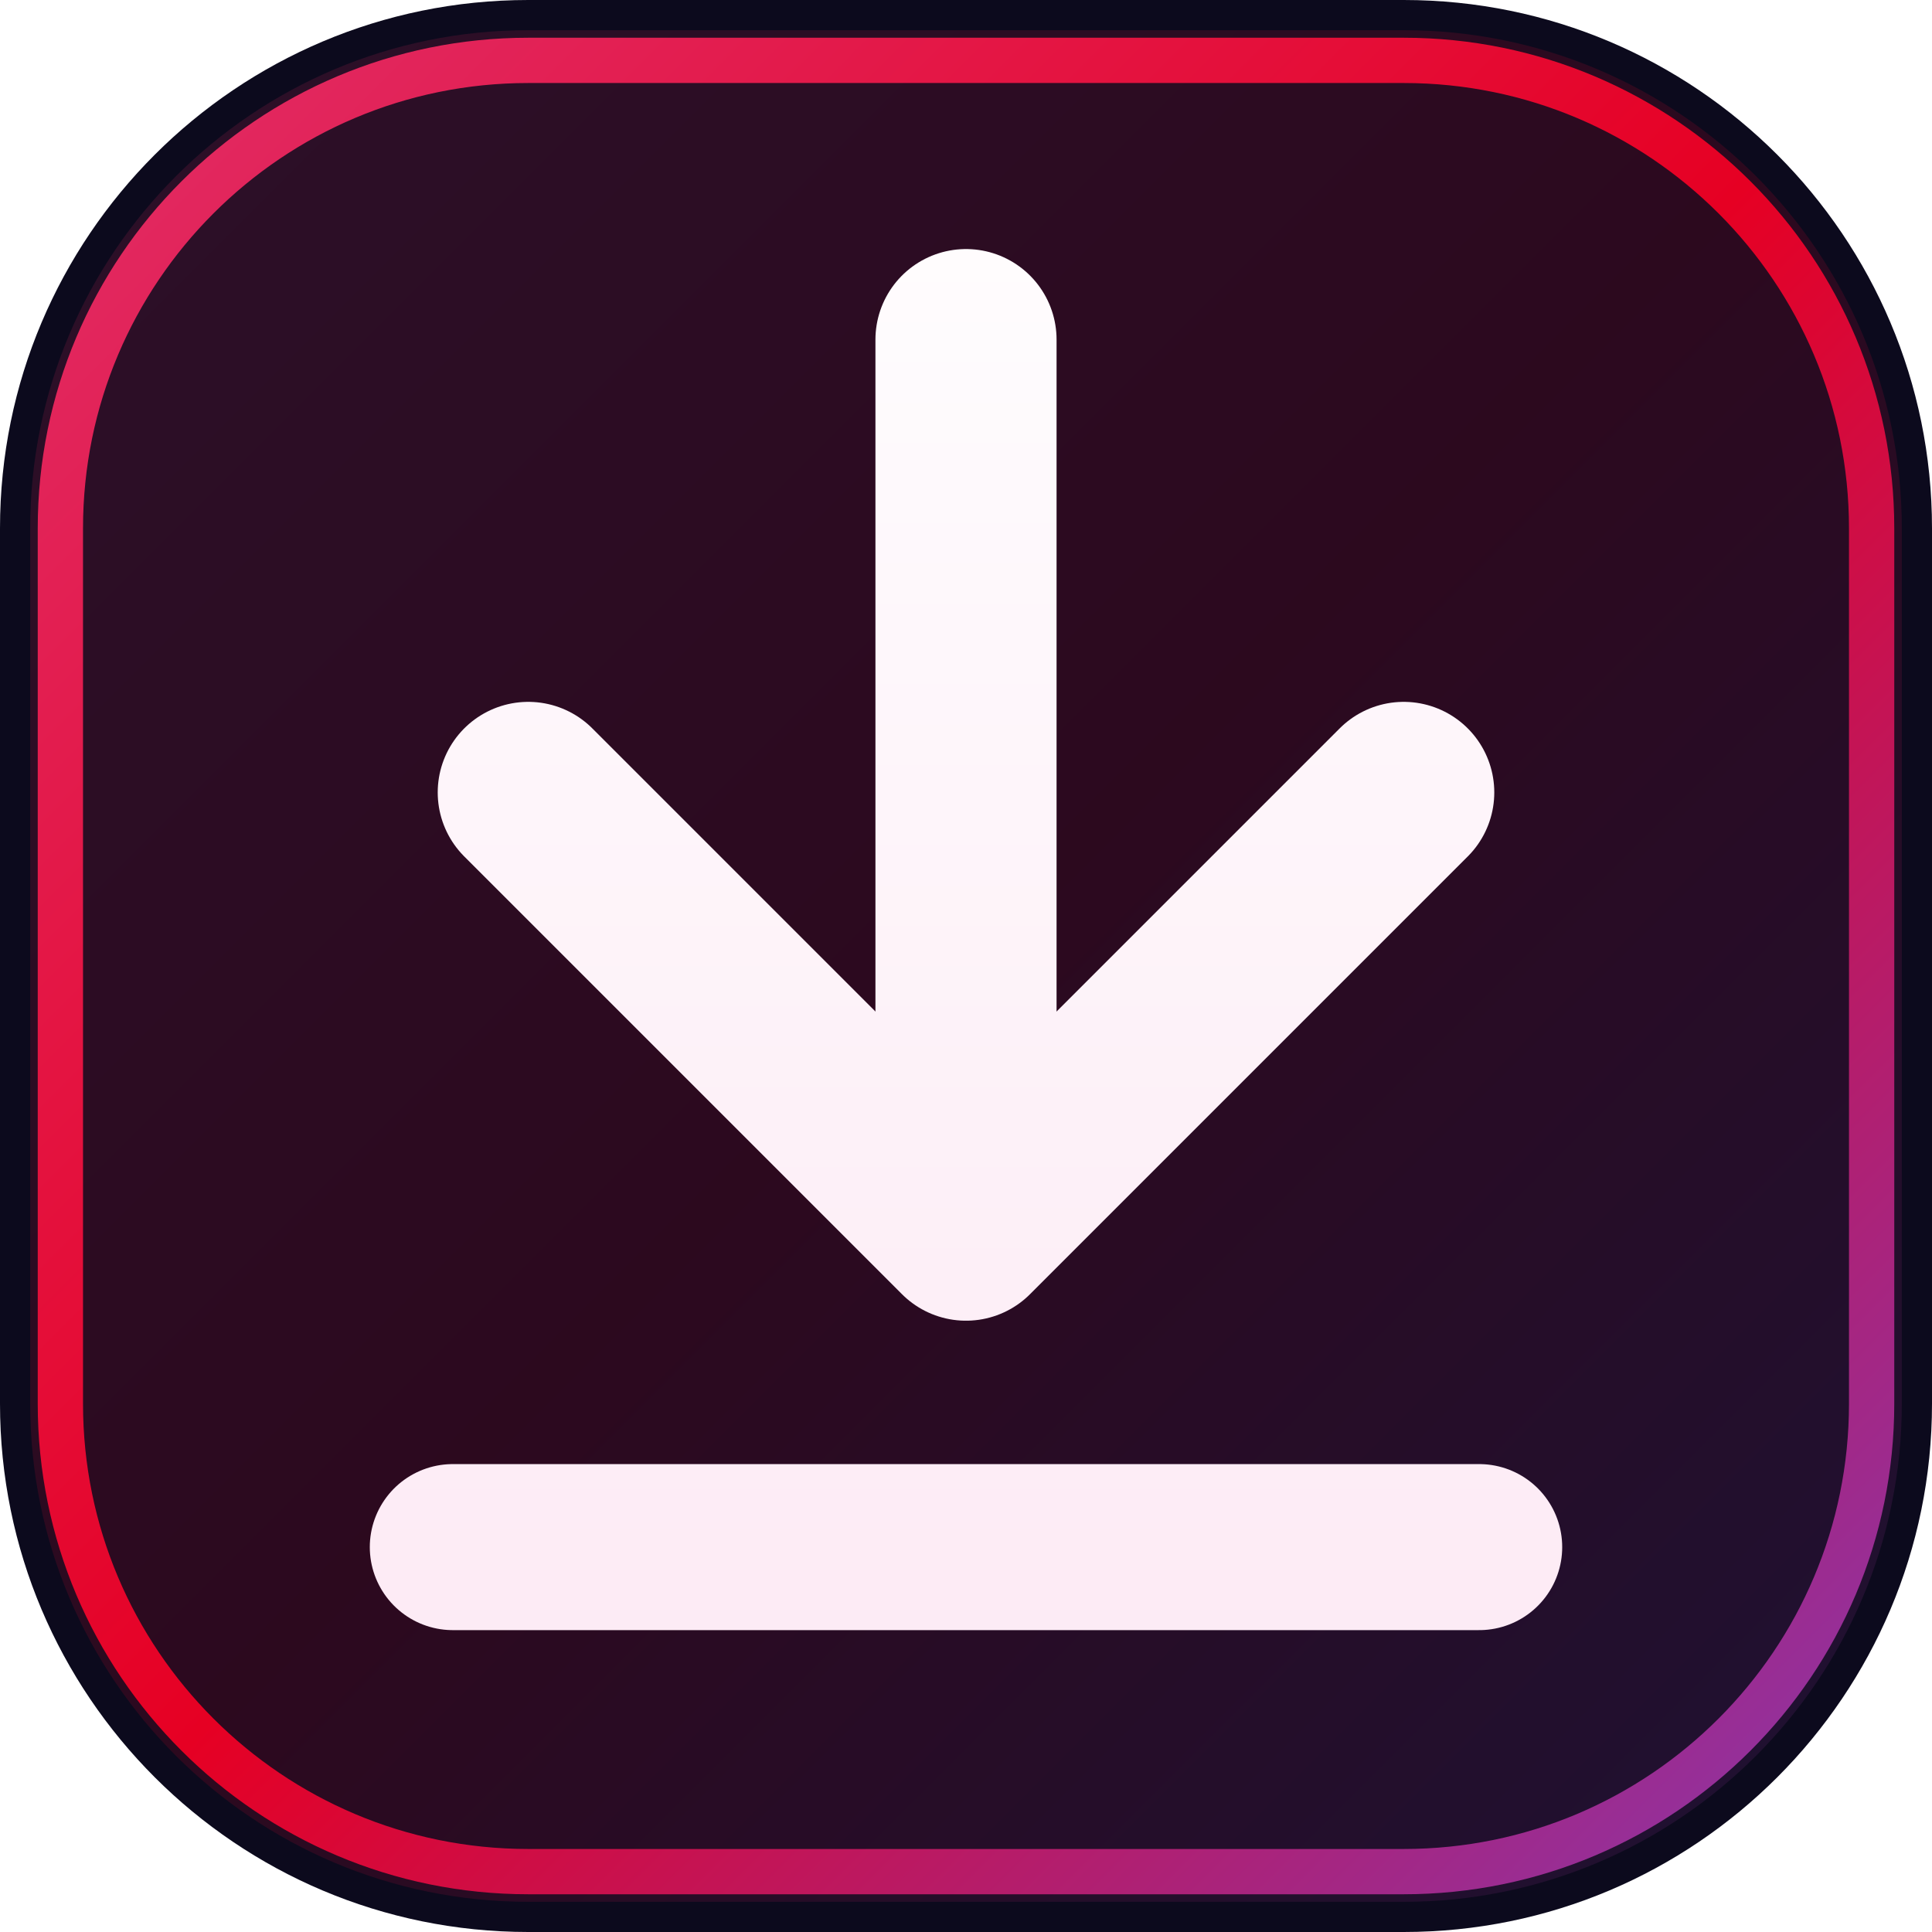
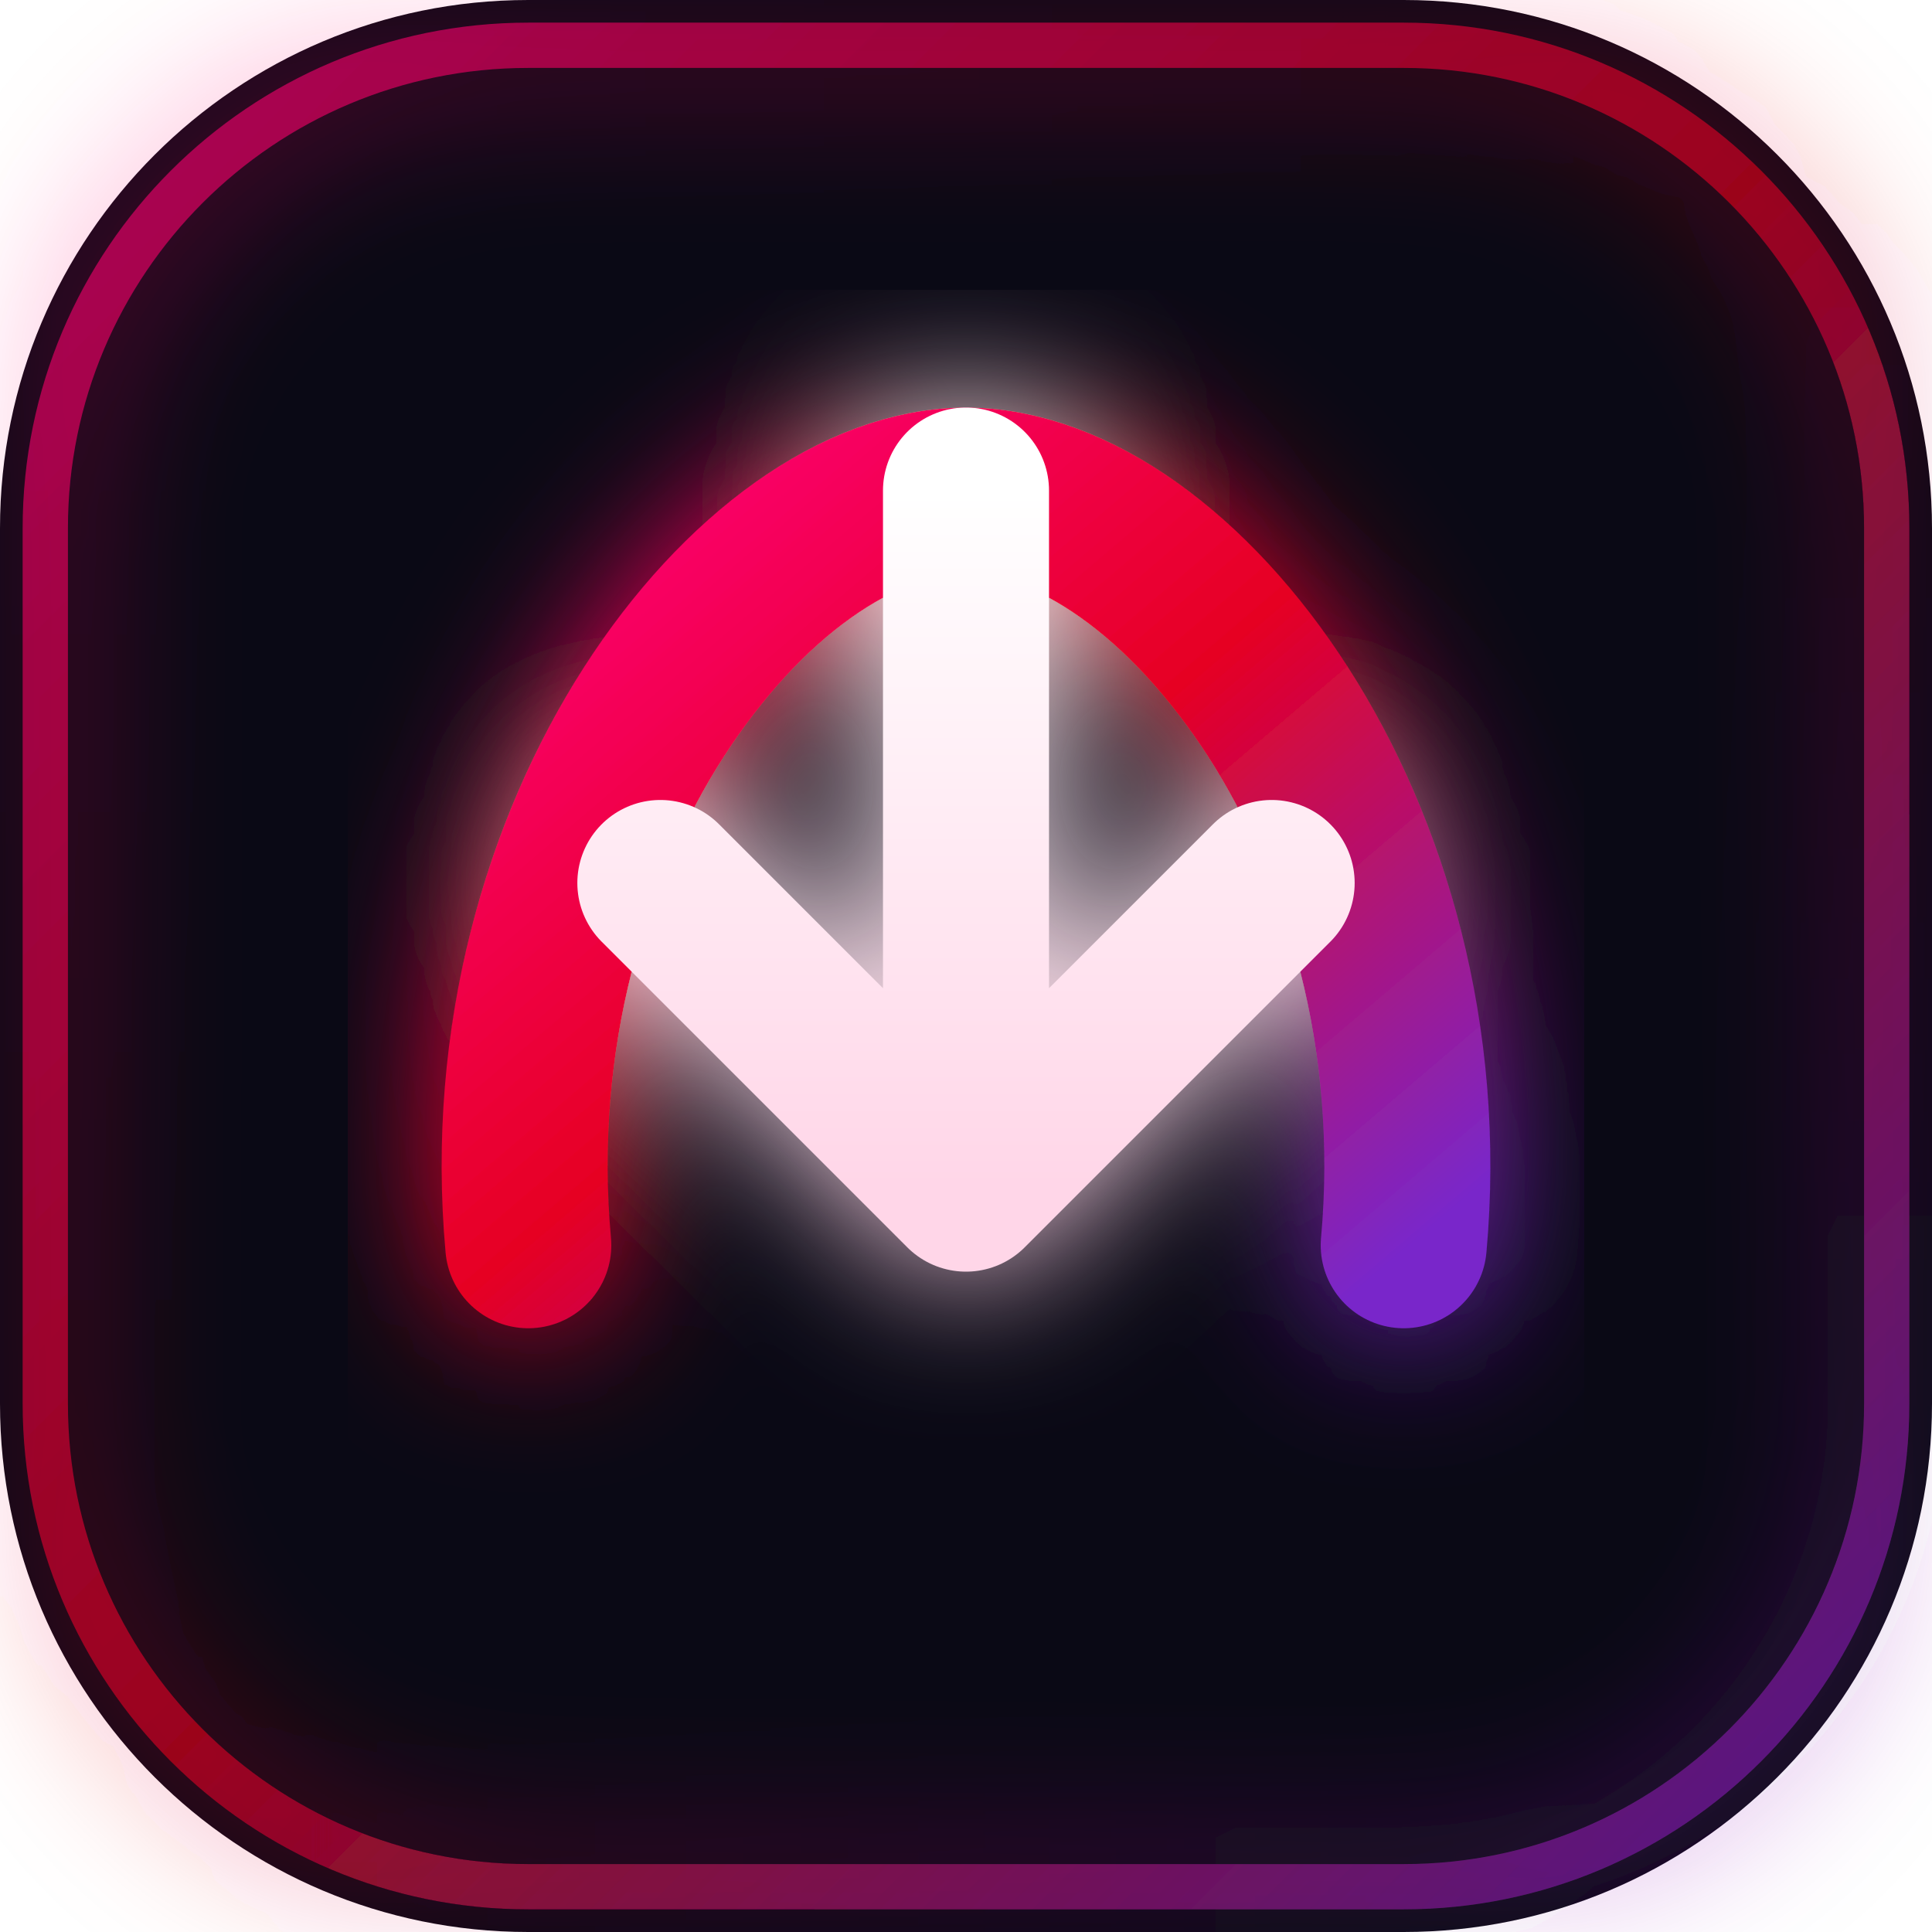
<svg xmlns="http://www.w3.org/2000/svg" width="512" height="512" viewBox="0 0 512 512" fill="none">
  <defs>
-     <linearGradient id="apex-bg" x1="0" y1="0" x2="512" y2="512" gradientUnits="userSpaceOnUse">
-       <stop offset="0%" stop-color="#E1306C" />
+     <linearGradient id="infinityGrad" x1="0%" y1="0%" x2="100%" y2="100%">
+       <stop offset="0%" stop-color="#FF007A" />
      <stop offset="50%" stop-color="#E60023" />
-       <stop offset="100%" stop-color="#833AB4" />
+       <stop offset="100%" stop-color="#7928CA" />
    </linearGradient>
-     <linearGradient id="apex-icon" x1="0" y1="0" x2="0" y2="512" gradientUnits="userSpaceOnUse">
+     <linearGradient id="arrowGrad" x1="0%" y1="0%" x2="0%" y2="100%">
      <stop offset="0%" stop-color="#FFFFFF" />
-       <stop offset="100%" stop-color="#FCE7F3" />
+       <stop offset="100%" stop-color="#FFD6E8" />
    </linearGradient>
+     <filter id="neonGlow" x="-20%" y="-20%" width="140%" height="140%">
+       <feGaussianBlur stdDeviation="20" result="blur" />
+       <feComposite in="SourceGraphic" in2="blur" operator="over" />
+     </filter>
  </defs>
-   <rect width="512" height="512" rx="140" fill="#0C0A1D" />
-   <rect x="8" y="8" width="496" height="496" rx="132" fill="url(#apex-bg)" opacity="0.15" />
-   <rect x="16" y="16" width="480" height="480" rx="124" stroke="url(#apex-bg)" stroke-width="12" fill="none" />
-   <path d="M256 90 V320" stroke="url(#apex-icon)" stroke-width="48" stroke-linecap="round" />
-   <path d="M140 210 L256 326 L372 210" stroke="url(#apex-icon)" stroke-width="48" stroke-linecap="round" stroke-linejoin="round" />
-   <path d="M120 410 H392" stroke="url(#apex-icon)" stroke-width="44" stroke-linecap="round" />
+   <rect width="512" height="512" rx="140" fill="#0A0915" />
+   <rect x="12" y="12" width="488" height="488" rx="128" stroke="url(#infinityGrad)" stroke-width="12" stroke-opacity="0.6" fill="none" filter="url(#neonGlow)" />
+   <g filter="url(#neonGlow)">
+     <path d="M140 330 C130 220, 200 130, 256 130 C312 130, 382 220, 372 330" stroke="url(#infinityGrad)" stroke-width="44" stroke-linecap="round" fill="none" />
+     <path d="M256 130 V315 M175 234 L256 315 L337 234" stroke="url(#arrowGrad)" stroke-width="44" stroke-linecap="round" stroke-linejoin="round" fill="none" />
+     <path d="M140 395 H372" stroke="url(#arrowGrad)" stroke-width="40" stroke-linecap="round" />
+   </g>
</svg>
